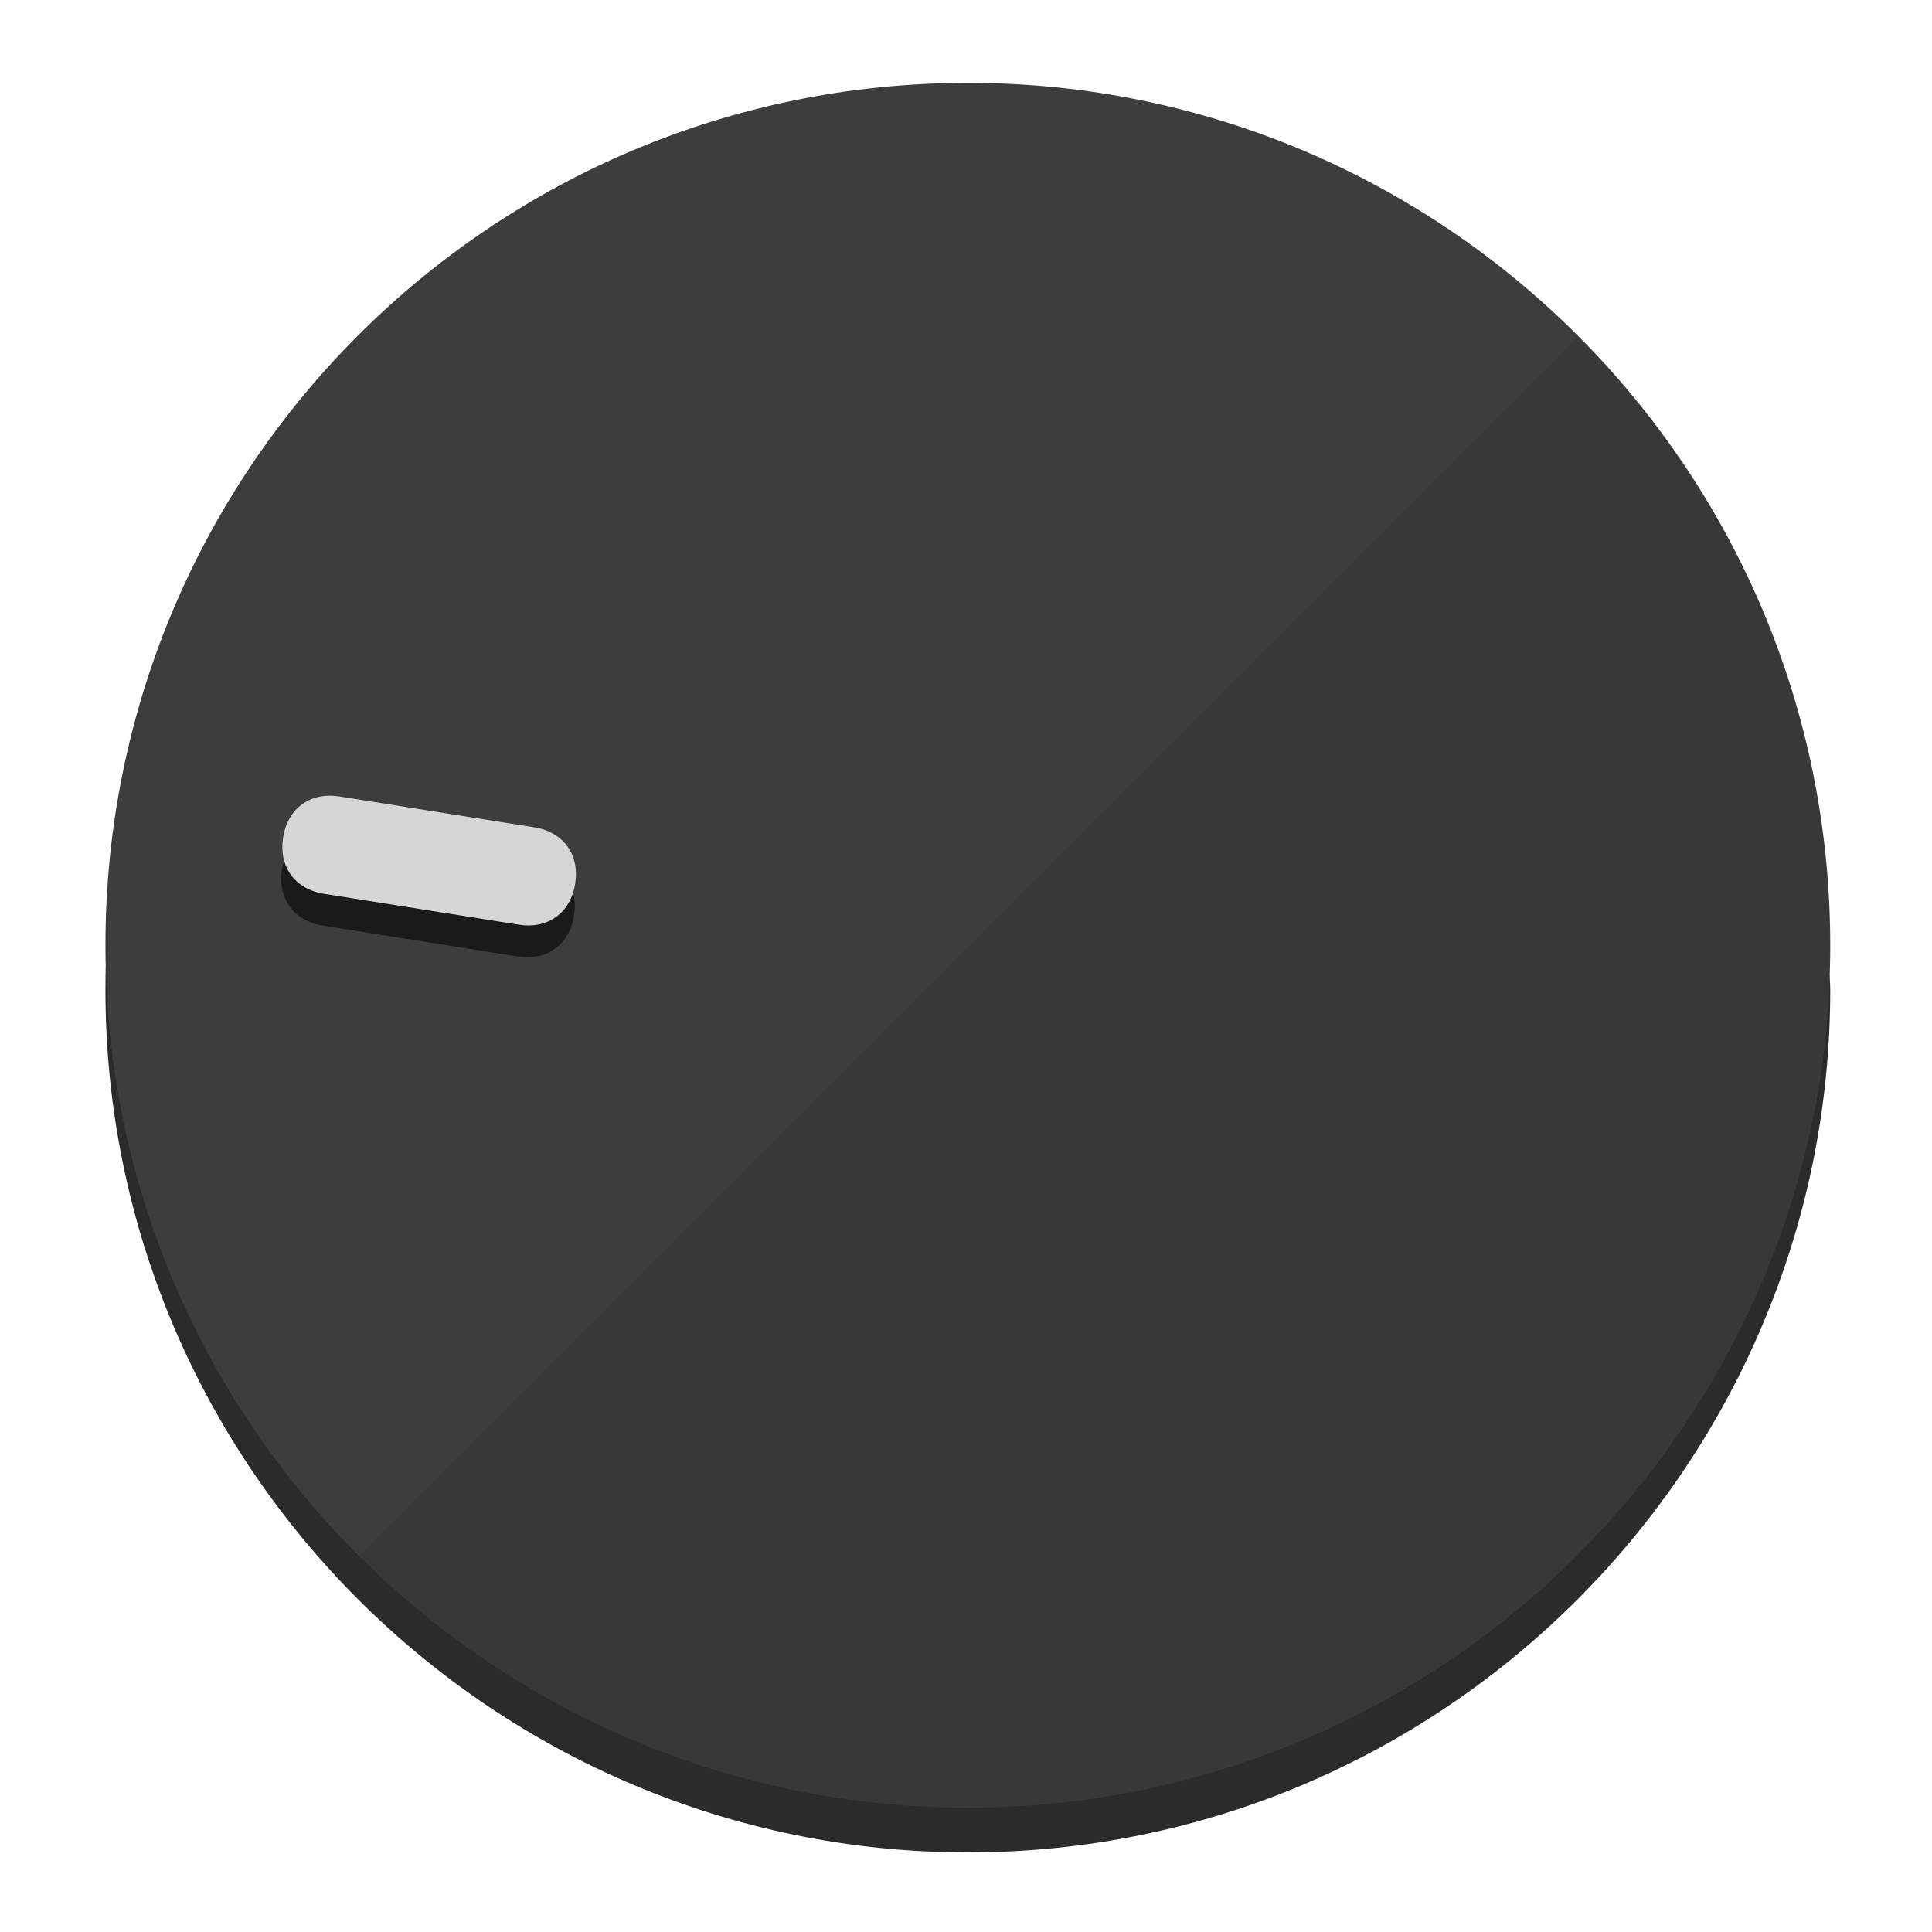
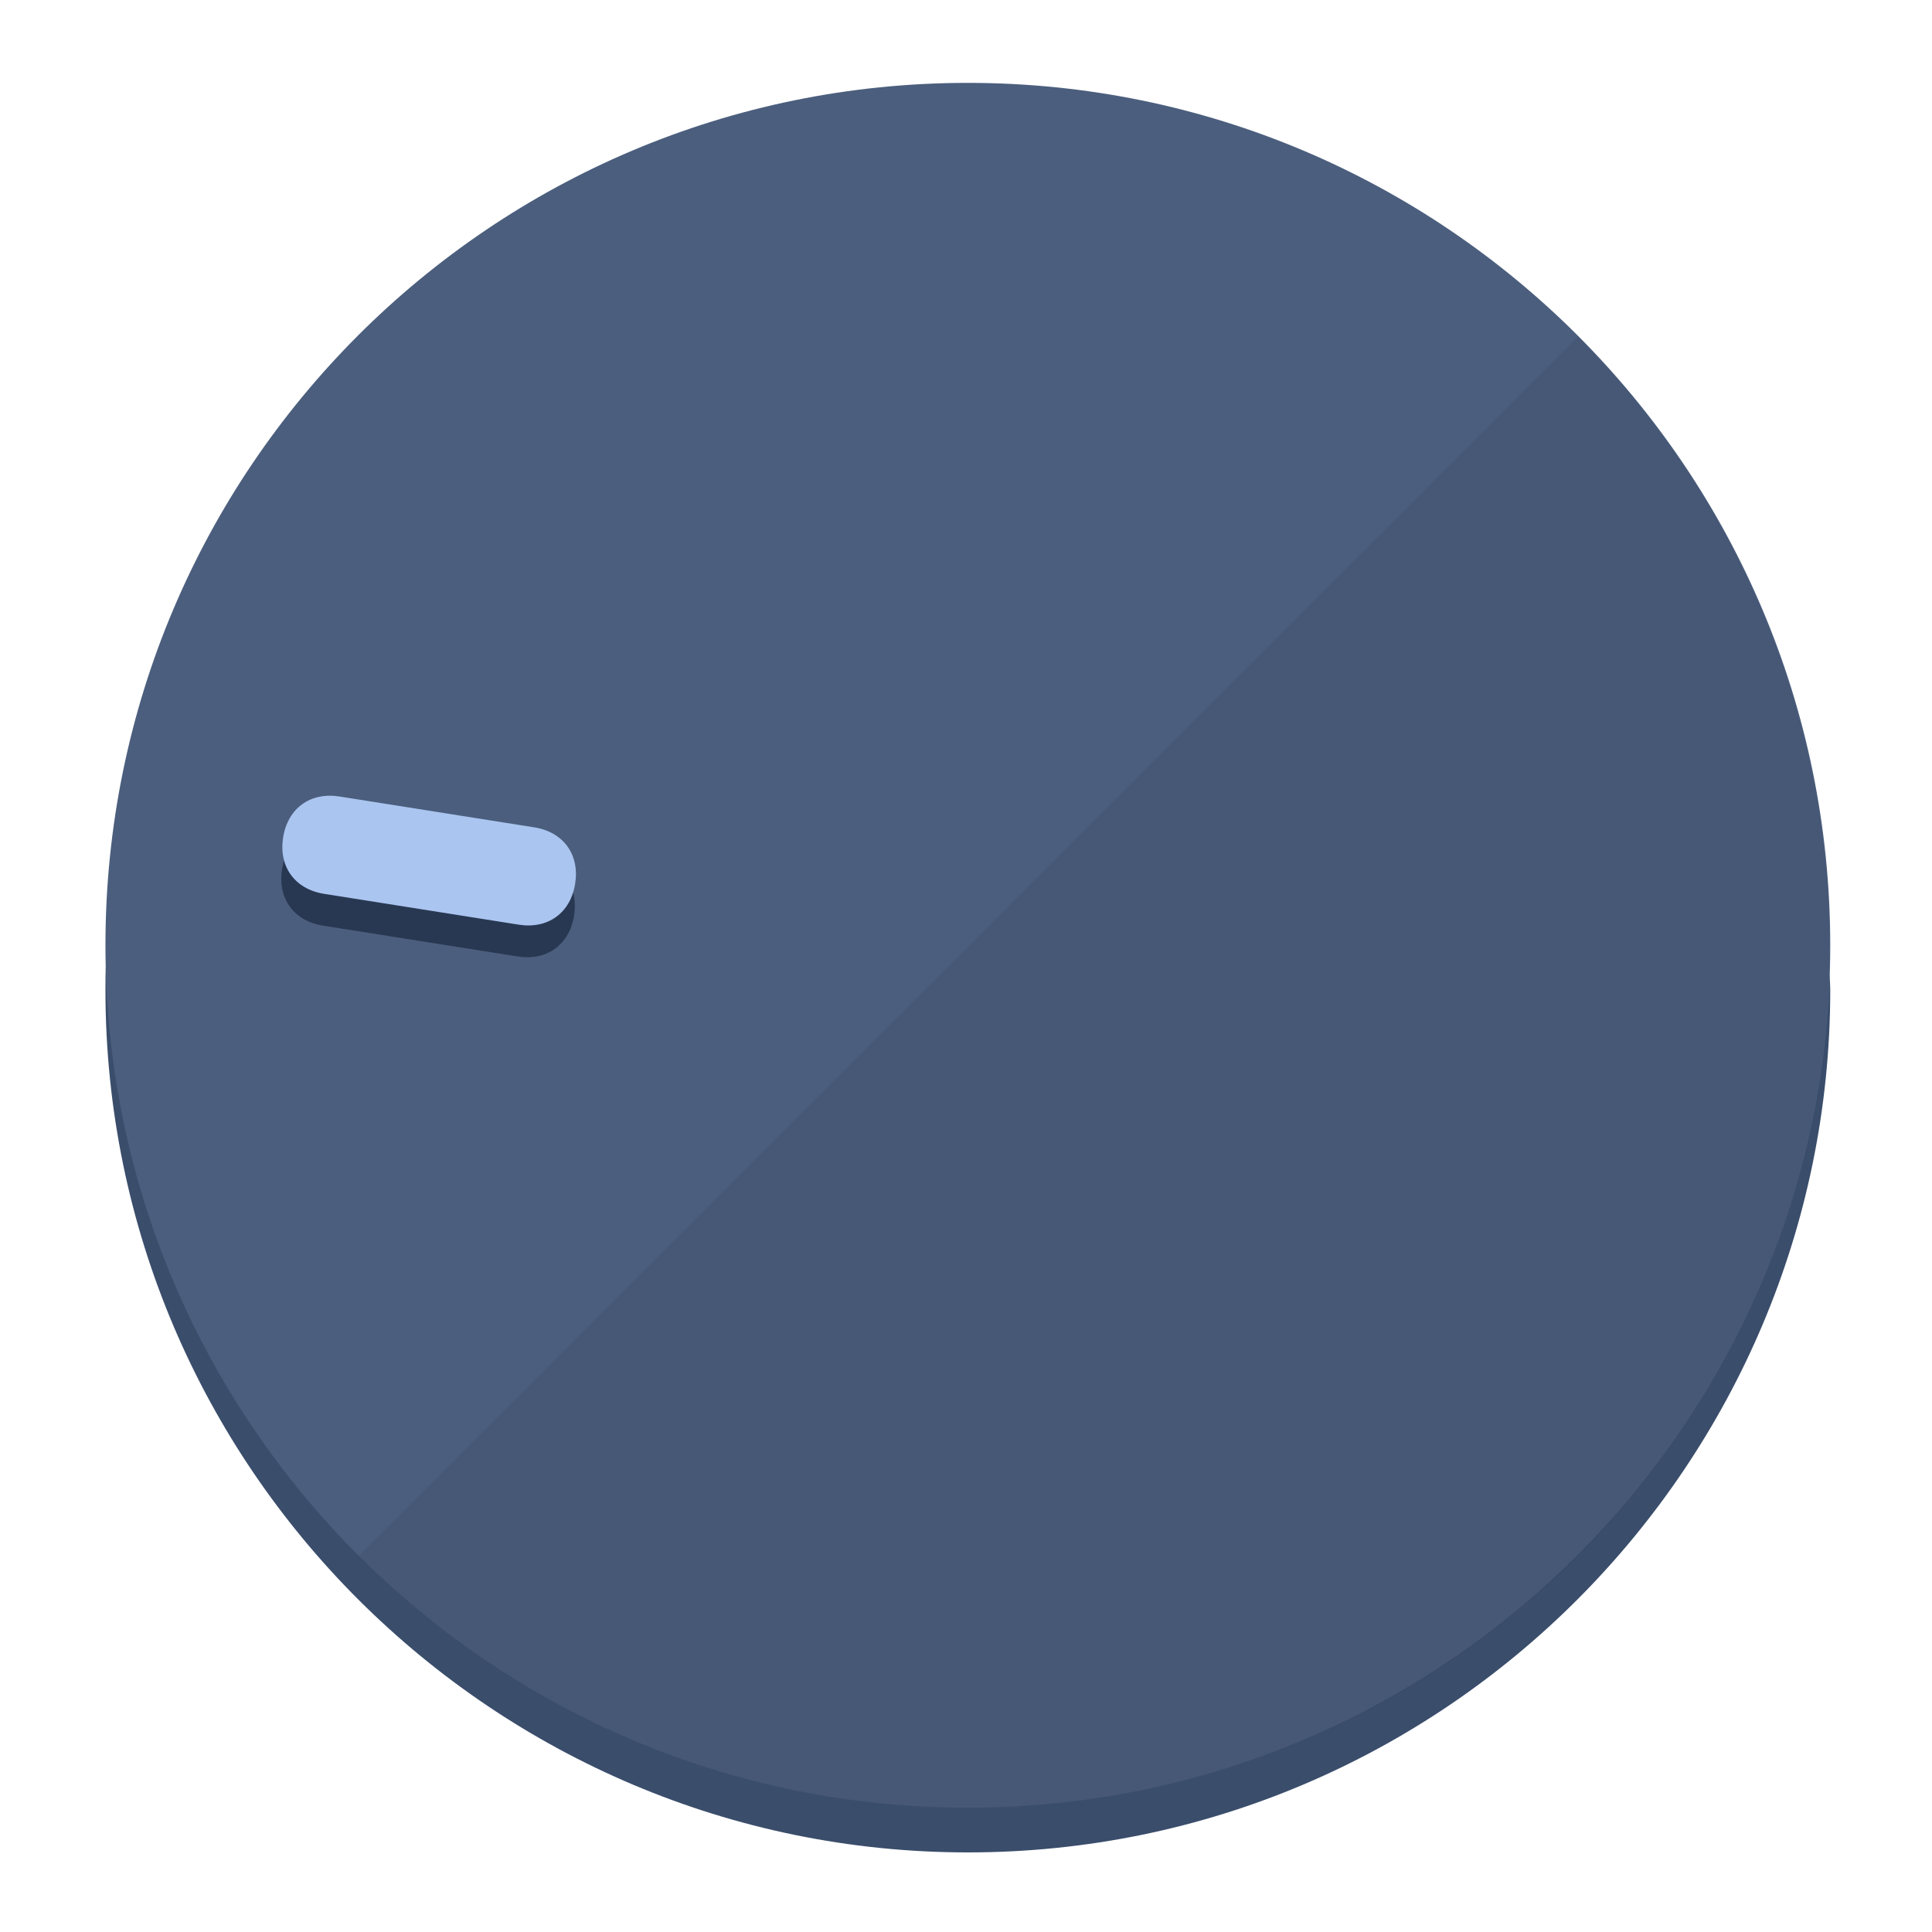
<svg xmlns="http://www.w3.org/2000/svg" height="120px" width="120px" version="1.1" id="Layer_1" viewBox="0 0 496.8 496.8" xml:space="preserve">
  <defs id="defs23" />
  <g id="g3158">
-     <path style="display:inline;fill:#2B2B2B;fill-opacity:1;stroke-width:1.584" d="m 248.875,445.92 c 116.582,0 212.89,-91.238 220.493,-205.286 0,5.069 1.267,8.87 1.267,13.939 0,121.651 -98.842,221.76 -221.76,221.76 -121.651,0 -221.76,-98.842 -221.76,-221.76 0,-5.069 0,-8.87 1.267,-13.939 7.603,114.048 103.91,205.286 220.493,205.286 z" id="path8" />
-     <circle style="display:inline;fill:#3D3D3D;fill-opacity:1;stroke-width:1.584" cx="248.875" cy="243.071" r="221.76" id="circle12" />
-     <path style="display:inline;fill:#1A1A1A;fill-opacity:0.154;stroke-width:1.587" d="m 405.744,86.606 c 86.308,86.308 86.308,227.193 0,313.5 -86.308,86.308 -227.193,86.308 -313.5,0" id="path14" />
+     <path style="display:inline;fill:#3A4D6B;fill-opacity:1;stroke-width:1.584" d="m 248.875,445.92 c 116.582,0 212.89,-91.238 220.493,-205.286 0,5.069 1.267,8.87 1.267,13.939 0,121.651 -98.842,221.76 -221.76,221.76 -121.651,0 -221.76,-98.842 -221.76,-221.76 0,-5.069 0,-8.87 1.267,-13.939 7.603,114.048 103.91,205.286 220.493,205.286 z" id="path8" />
+     <circle style="display:inline;fill:#4B5E7D;fill-opacity:1;stroke-width:1.584" cx="248.875" cy="243.071" r="221.76" id="circle12" />
+     <path style="display:inline;fill:#293852;fill-opacity:0.154;stroke-width:1.587" d="m 405.744,86.606 c 86.308,86.308 86.308,227.193 0,313.5 -86.308,86.308 -227.193,86.308 -313.5,0" id="path14" />
  </g>
  <g id="g3198">
    <circle style="display:none;fill:#000000;fill-opacity:0;stroke-width:1.584" cx="-201.714" cy="283.513" r="221.76" id="circle12-3" transform="rotate(-81)" />
-     <path style="display:inline;fill:#1A1A1A;fill-opacity:1;stroke-width:1.584" d="m 137.089,220.92 c 7.51,1.189 11.723,6.989 10.534,14.498 v 0 c -1.189,7.51 -6.989,11.723 -14.498,10.534 L 83.061,238.023 C 75.551,236.834 71.338,231.034 72.527,223.525 v 0 c 1.189,-7.51 6.989,-11.723 14.498,-10.534 z" id="path3789" />
-     <path style="display:inline;fill:#D6D6D6;stroke-width:1.584" d="m 137.365,212.742 c 7.51,1.189 11.723,6.989 10.534,14.498 v 0 c -1.189,7.51 -6.989,11.723 -14.498,10.534 l -50.064,-7.929 c -7.51,-1.189 -11.723,-6.989 -10.534,-14.498 v 0 c 1.189,-7.51 6.989,-11.723 14.498,-10.534 z" id="path915" />
+     <path style="display:inline;fill:#293852;fill-opacity:1;stroke-width:1.584" d="m 137.089,220.92 c 7.51,1.189 11.723,6.989 10.534,14.498 v 0 c -1.189,7.51 -6.989,11.723 -14.498,10.534 L 83.061,238.023 C 75.551,236.834 71.338,231.034 72.527,223.525 v 0 c 1.189,-7.51 6.989,-11.723 14.498,-10.534 z" id="path3789" />
+     <path style="display:inline;fill:#AAC5F0;stroke-width:1.584" d="m 137.365,212.742 c 7.51,1.189 11.723,6.989 10.534,14.498 v 0 c -1.189,7.51 -6.989,11.723 -14.498,10.534 l -50.064,-7.929 c -7.51,-1.189 -11.723,-6.989 -10.534,-14.498 v 0 c 1.189,-7.51 6.989,-11.723 14.498,-10.534 z" id="path915" />
  </g>
</svg>
